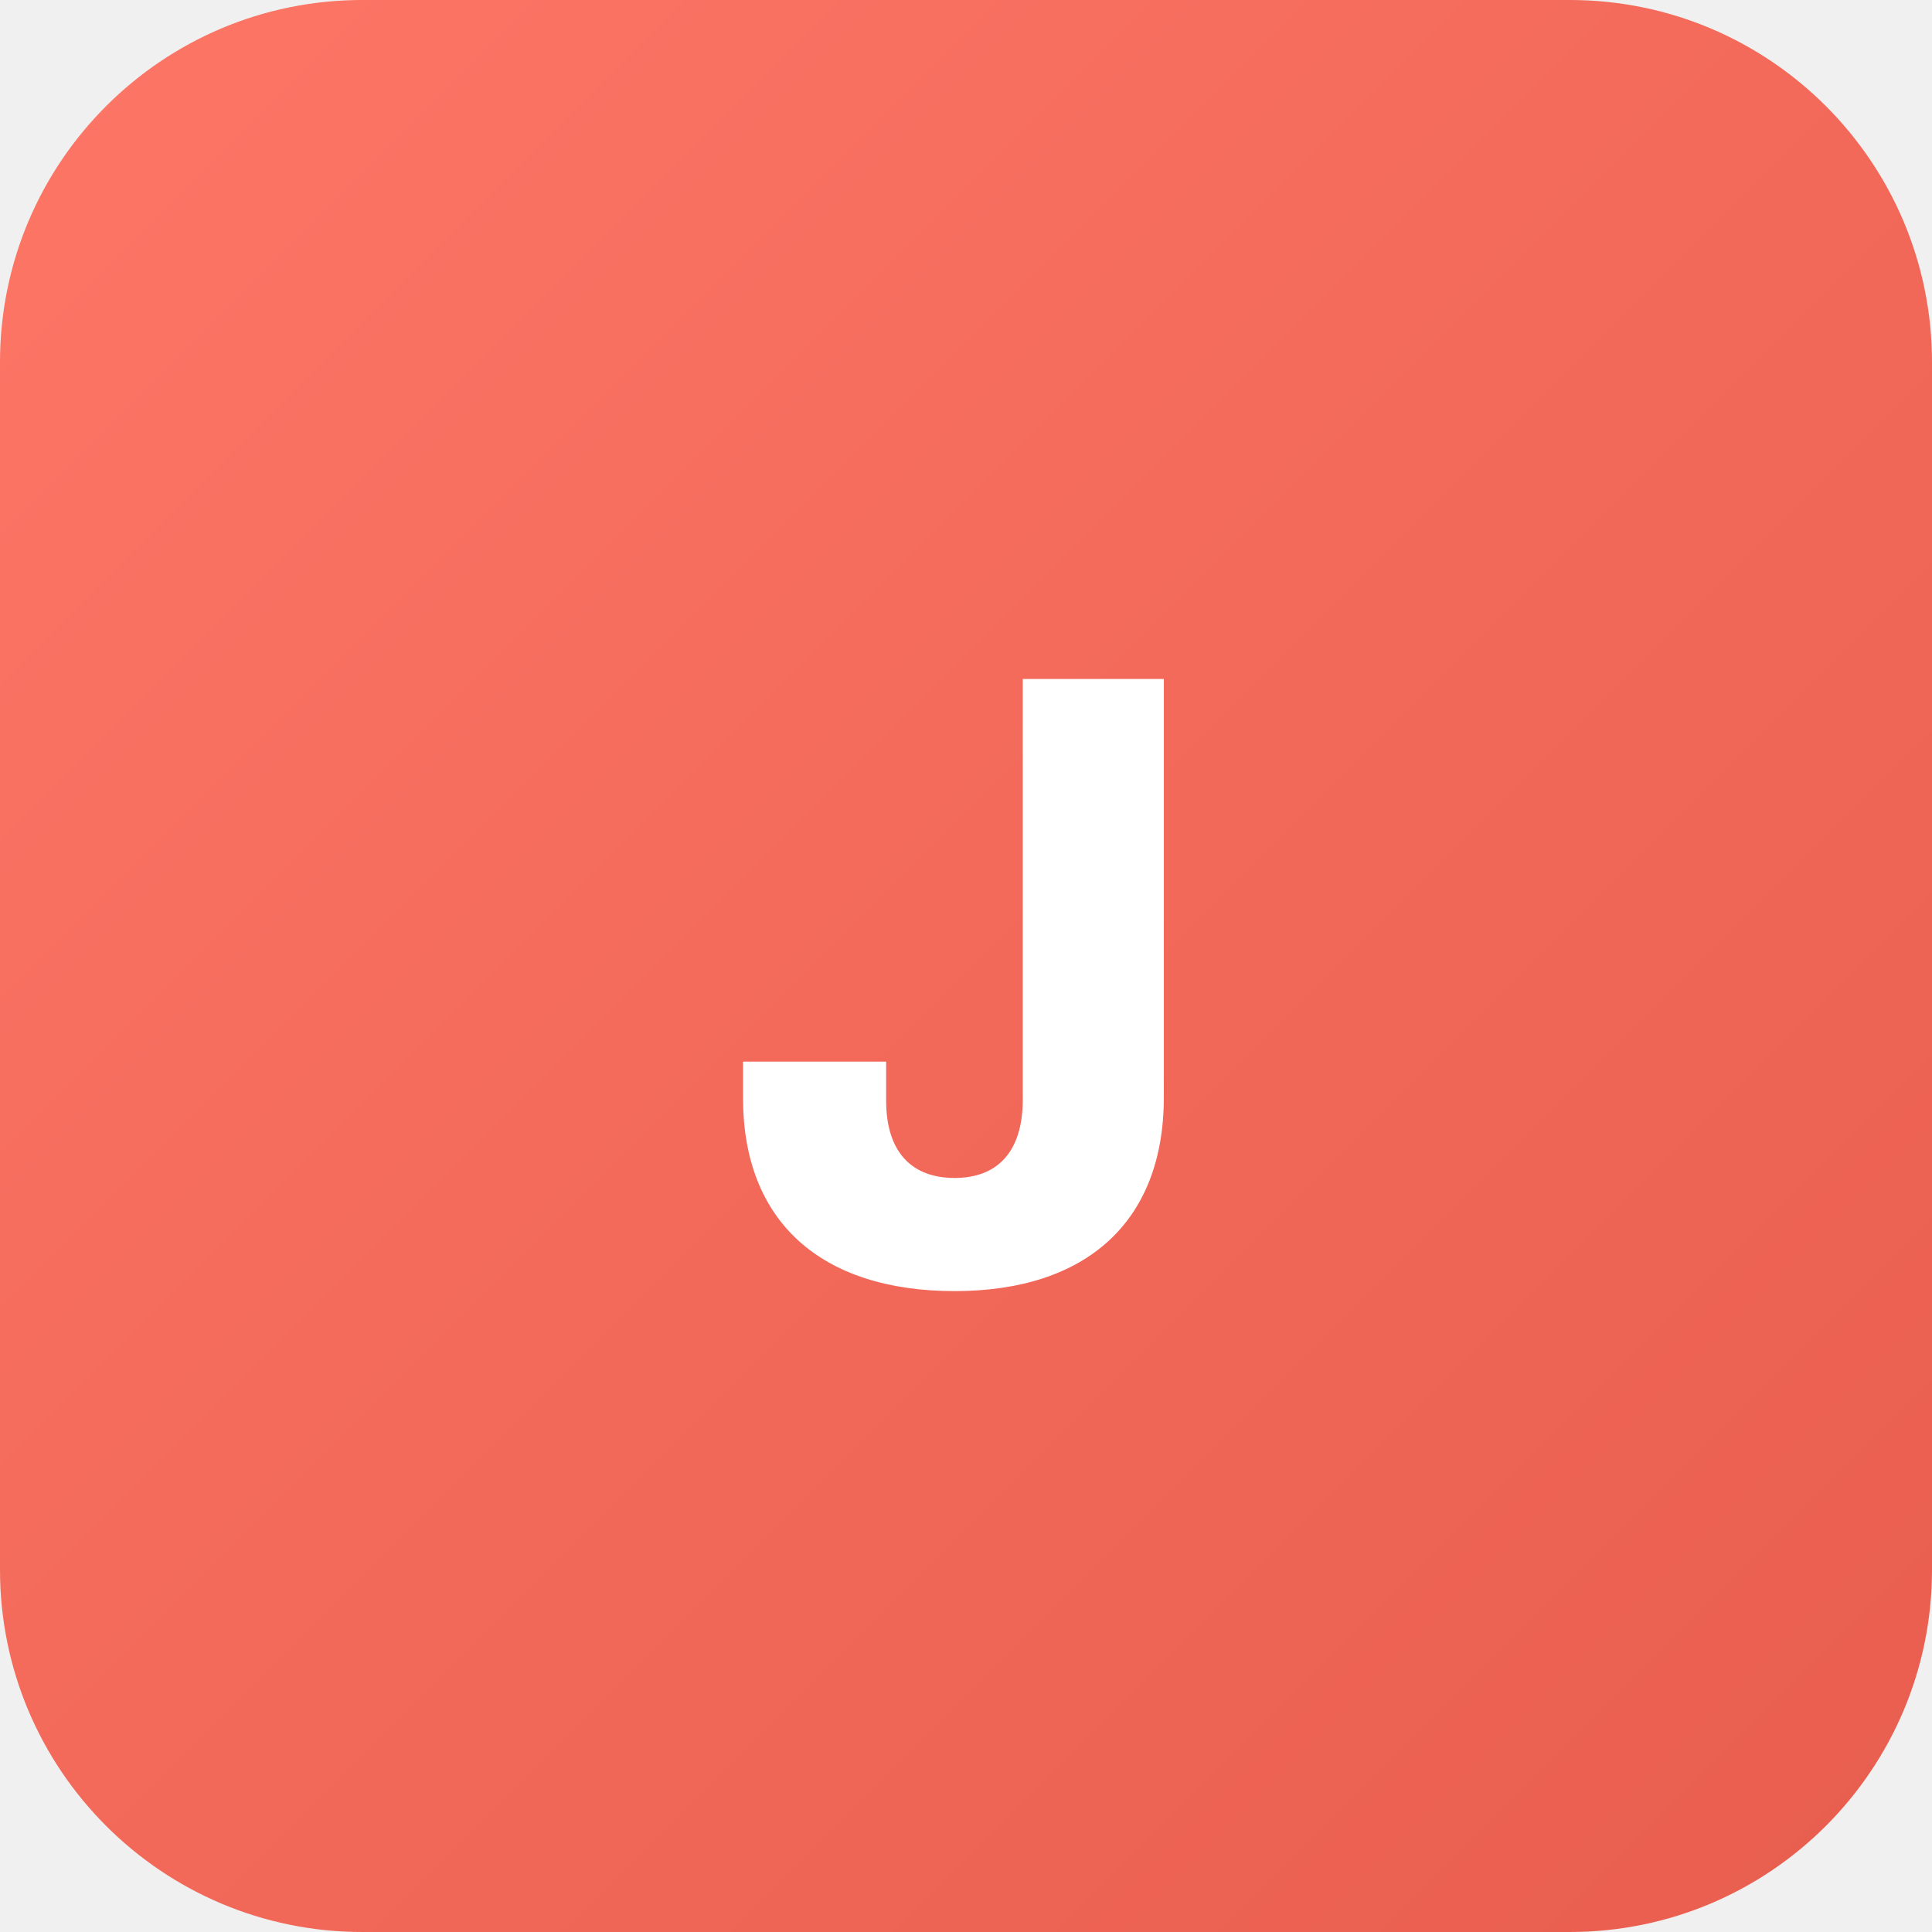
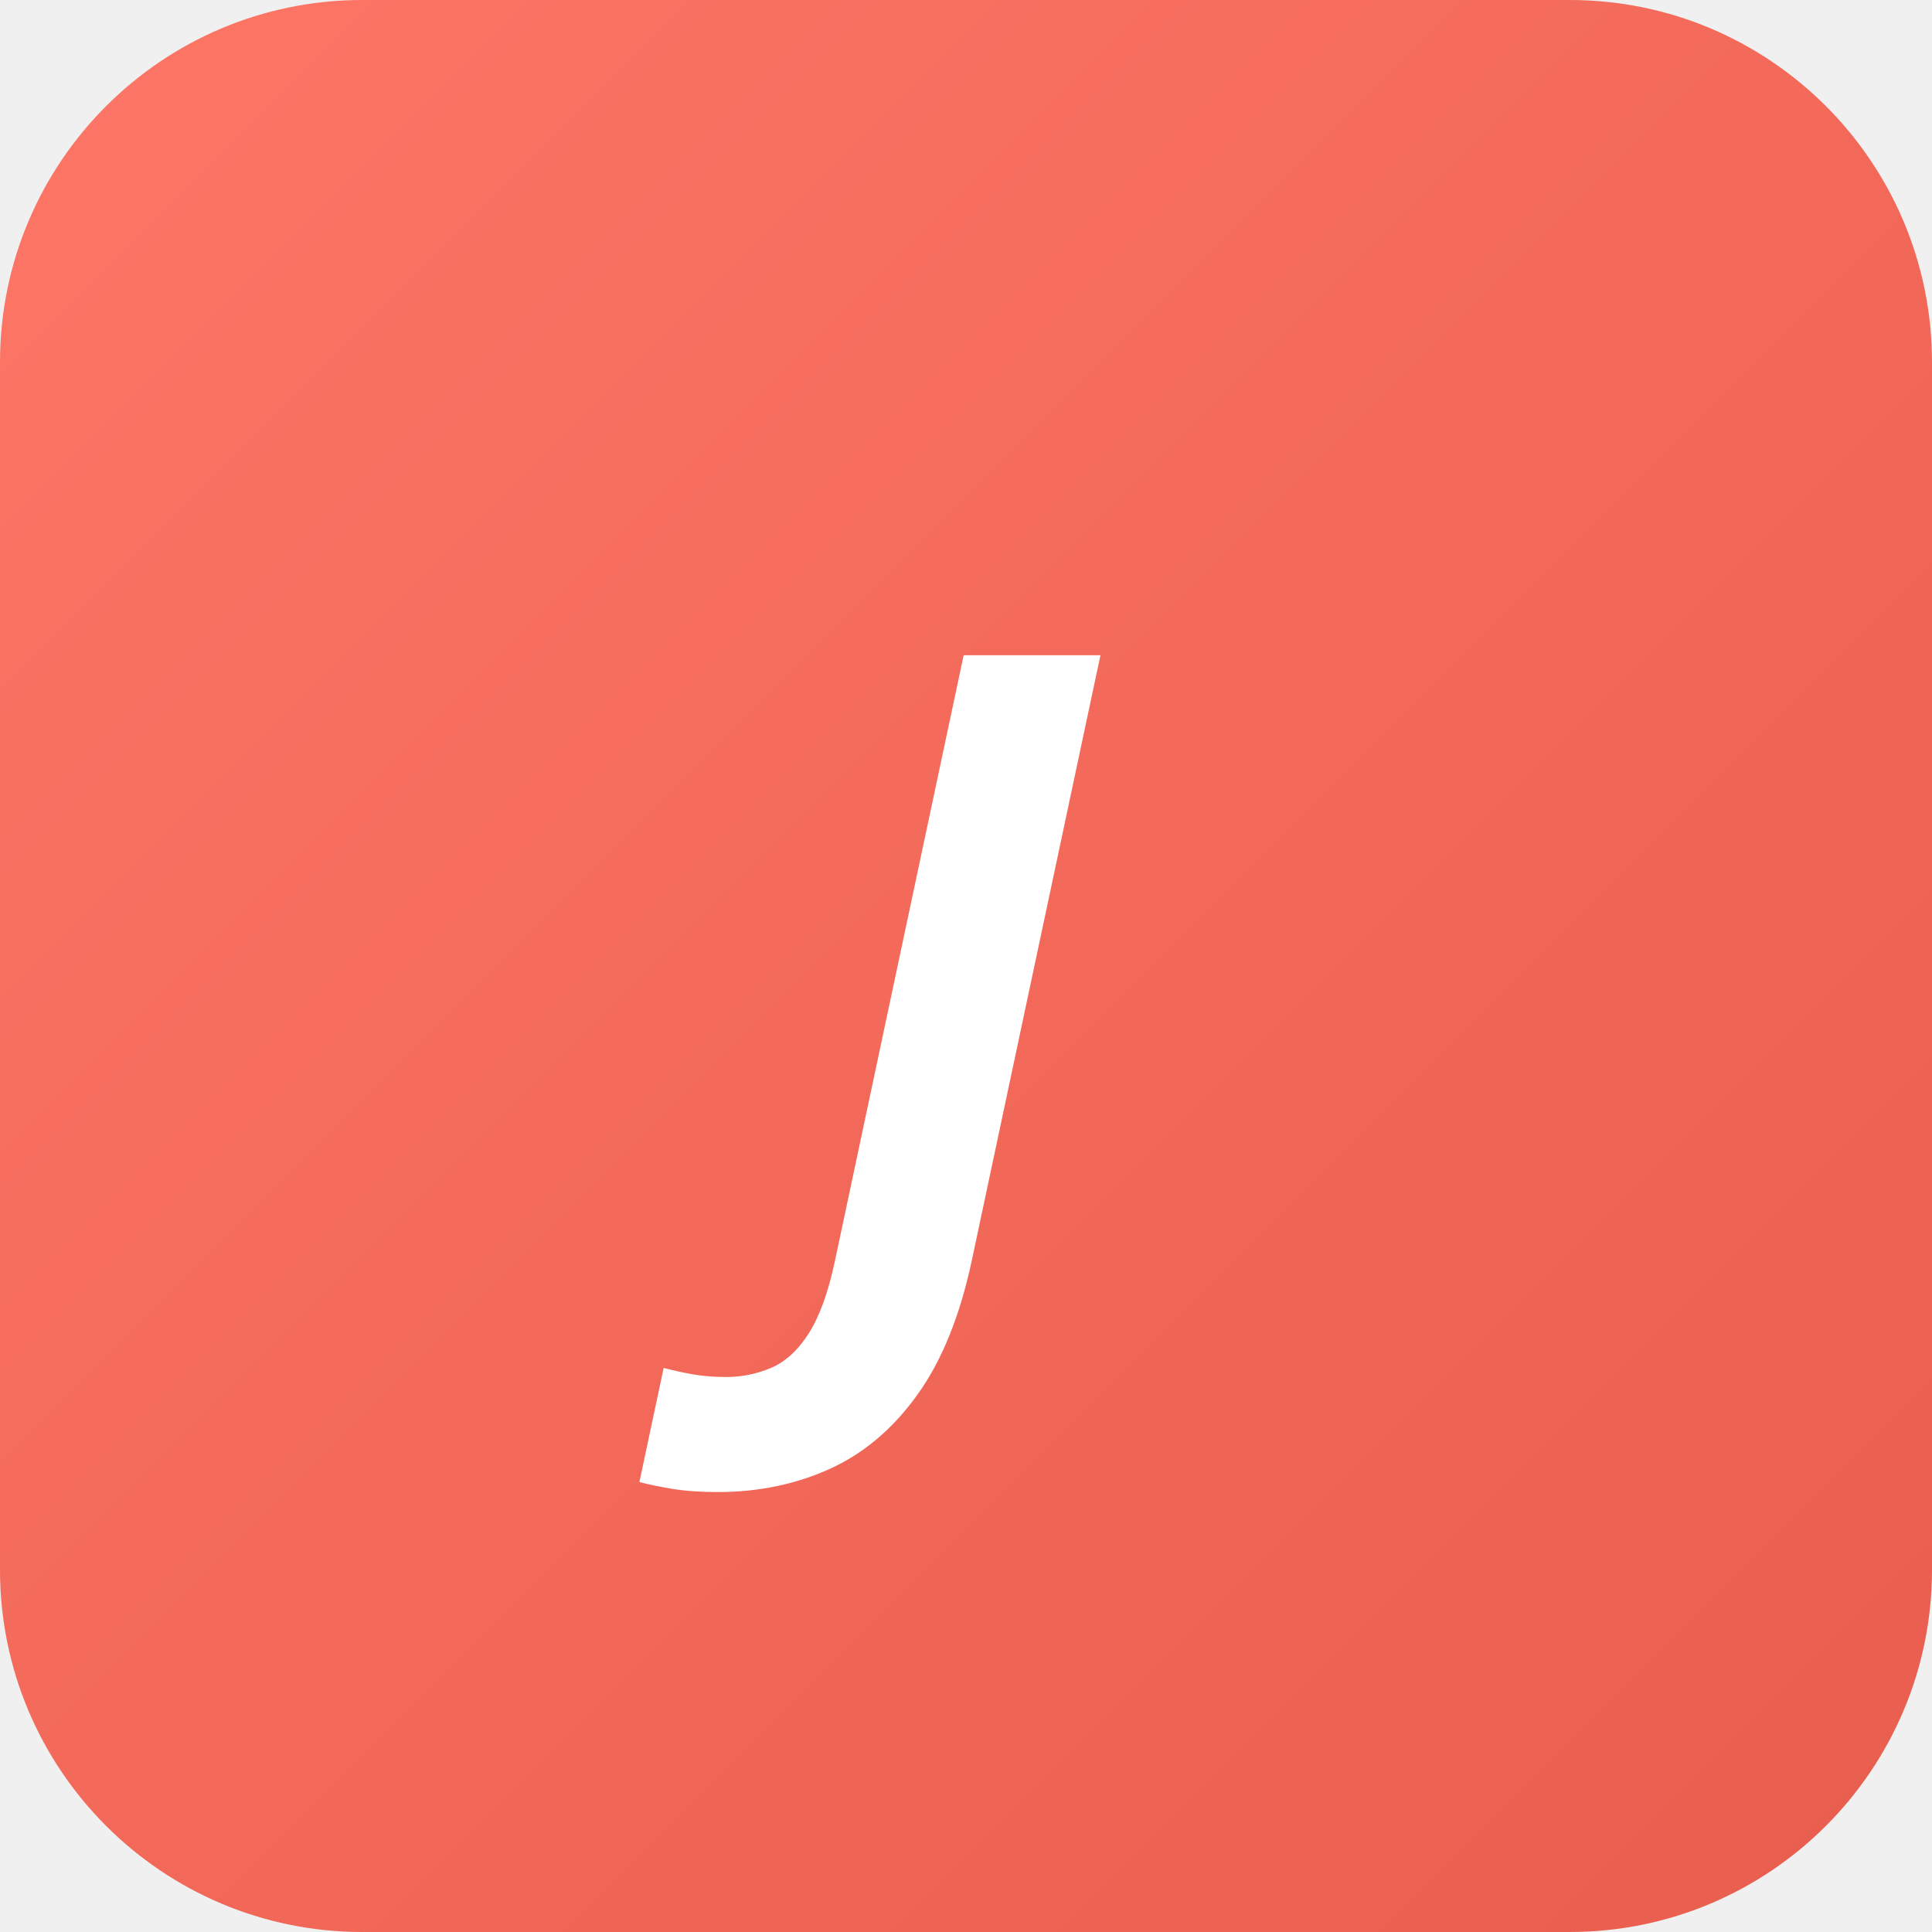
<svg xmlns="http://www.w3.org/2000/svg" viewBox="0 0 512 512">
  <defs>
    <linearGradient id="bg" x1="0%" y1="0%" x2="100%" y2="100%">
      <stop offset="0%" style="stop-color:#FD7666" />
      <stop offset="100%" style="stop-color:#e85d4e" />
    </linearGradient>
  </defs>
  <rect width="512" height="512" rx="96" fill="url(#bg)" />
-   <text x="256" y="340" text-anchor="middle" font-family="system-ui, -apple-system, sans-serif" font-weight="800" font-size="220" fill="white" letter-spacing="-8">J</text>
+   <g transform="translate(256, 256) skewX(-12) translate(-256, -256)">
+     <text x="256" y="345" text-anchor="middle" font-family="'Arial Black', 'Arial Bold', Impact, Gadget, sans-serif" font-weight="900" font-size="240" fill="white">J</text>
+   </g>
</svg>
